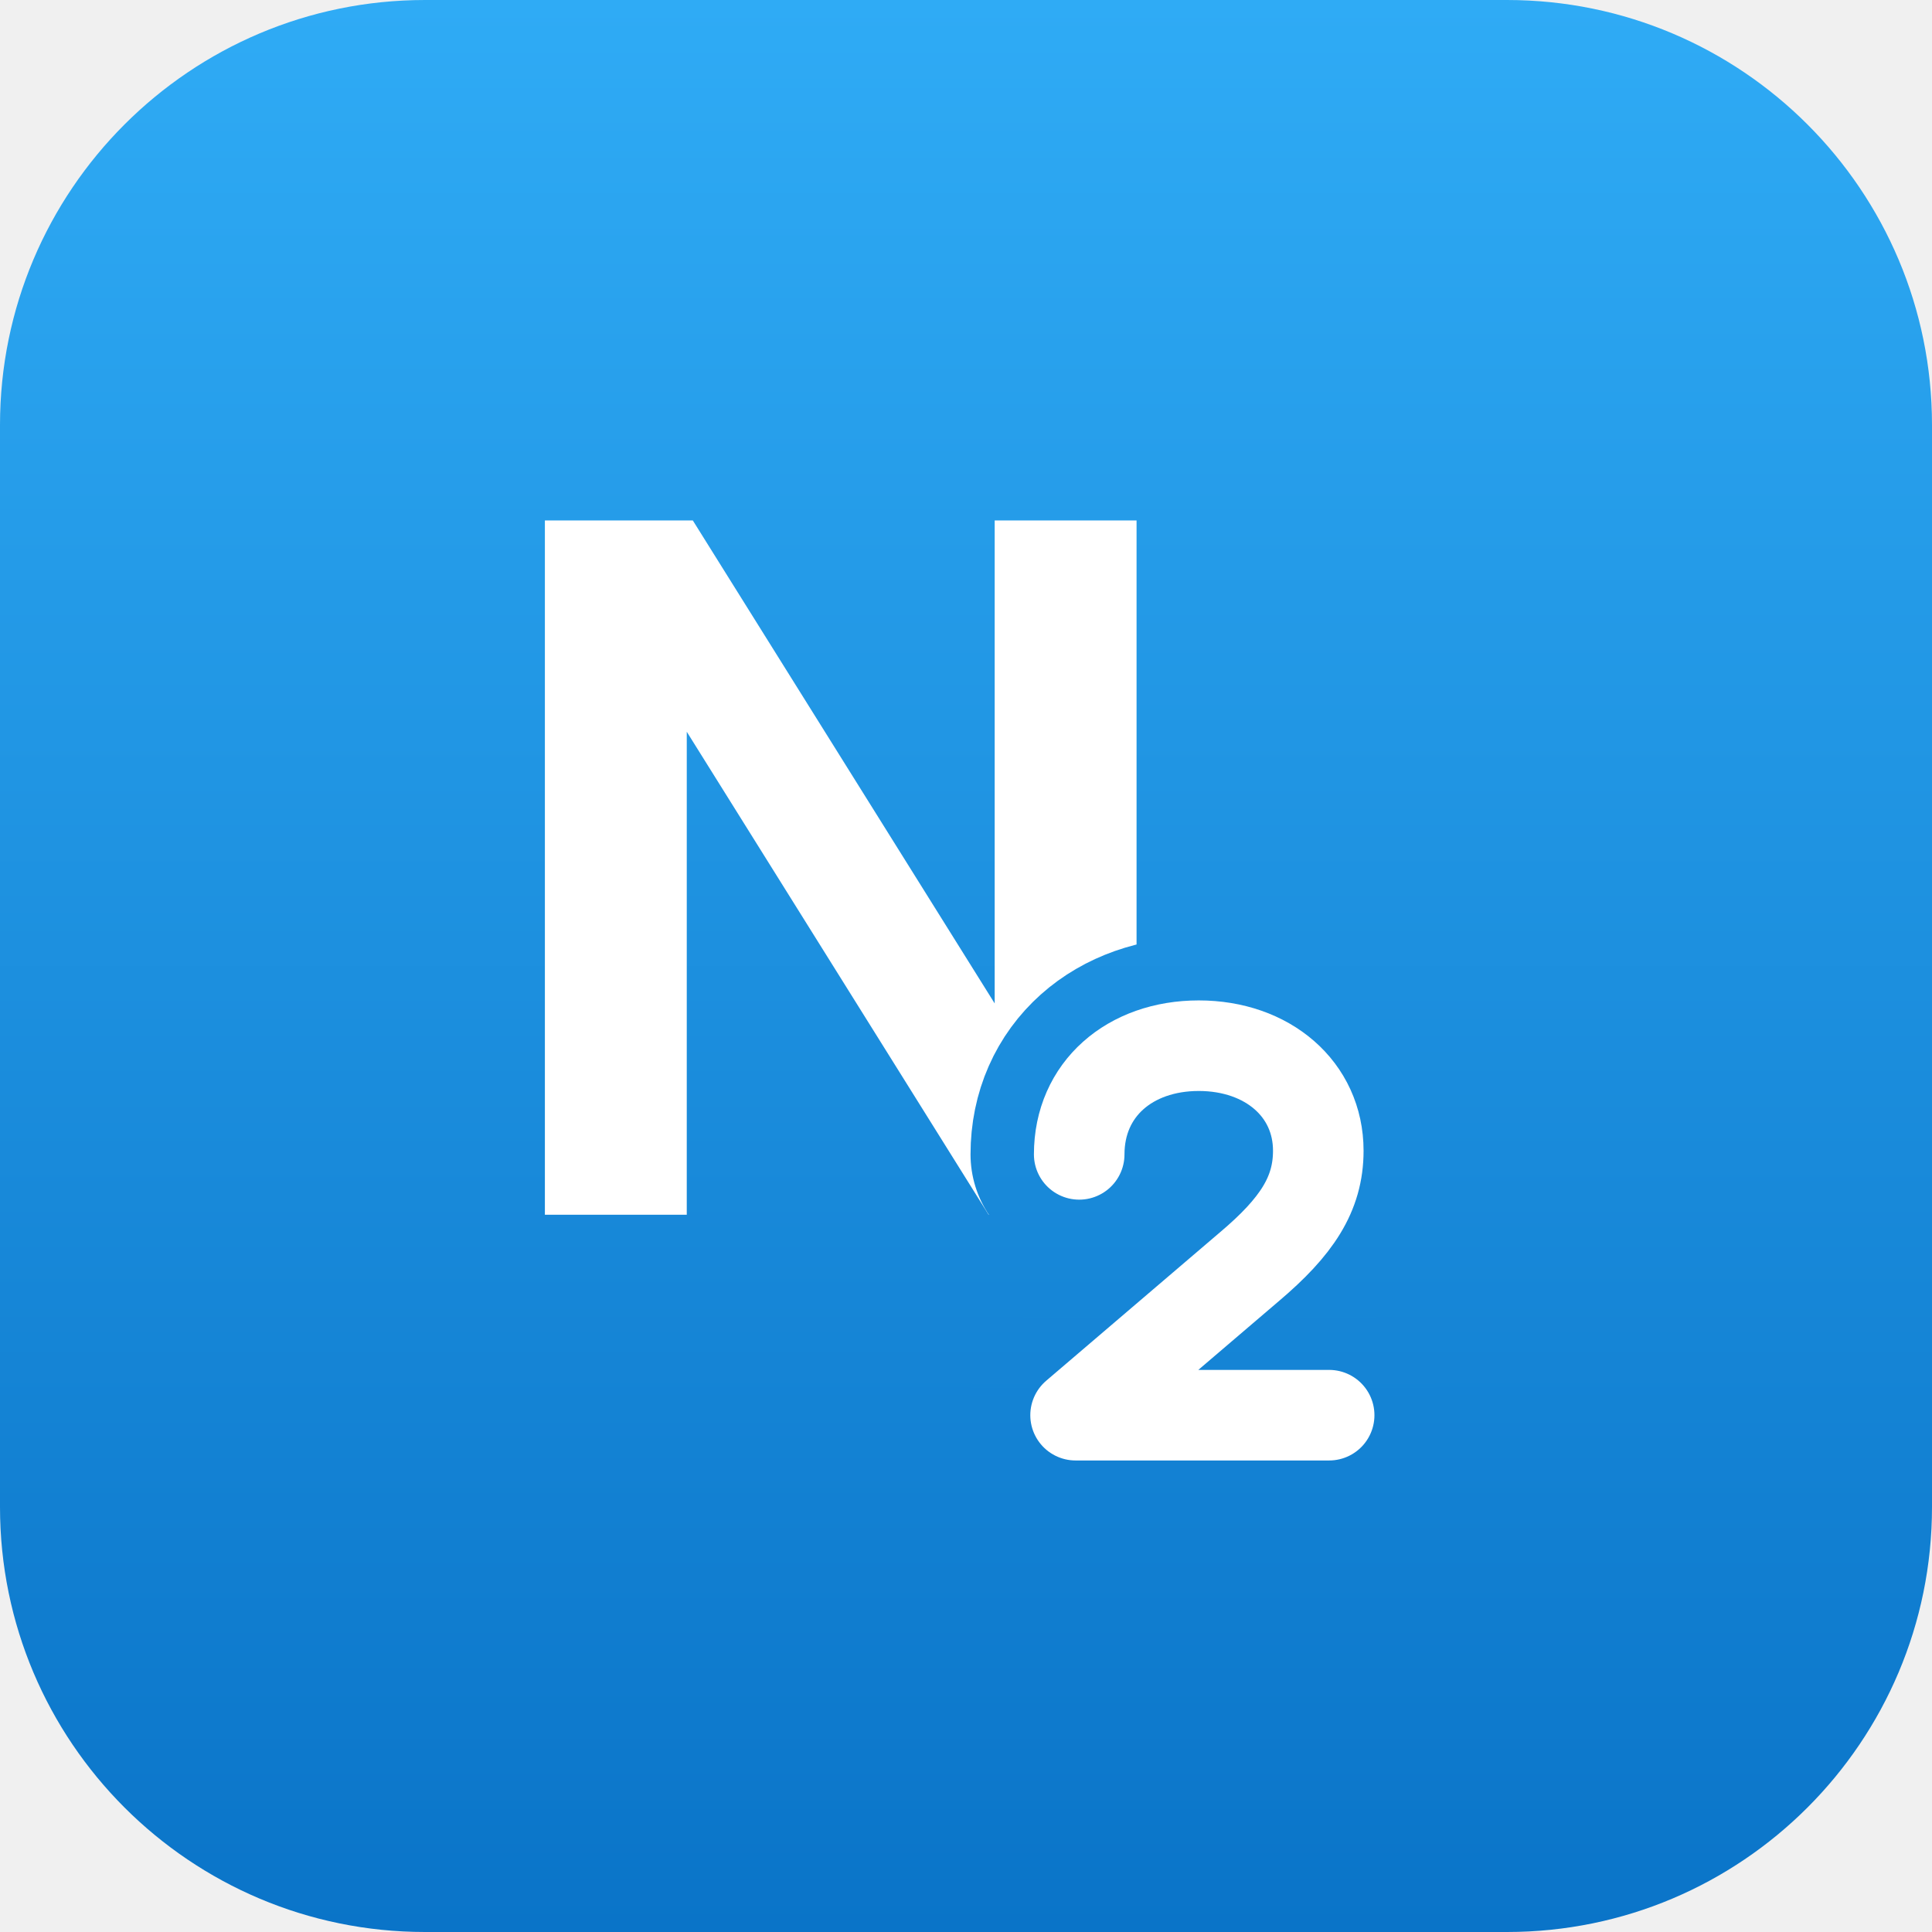
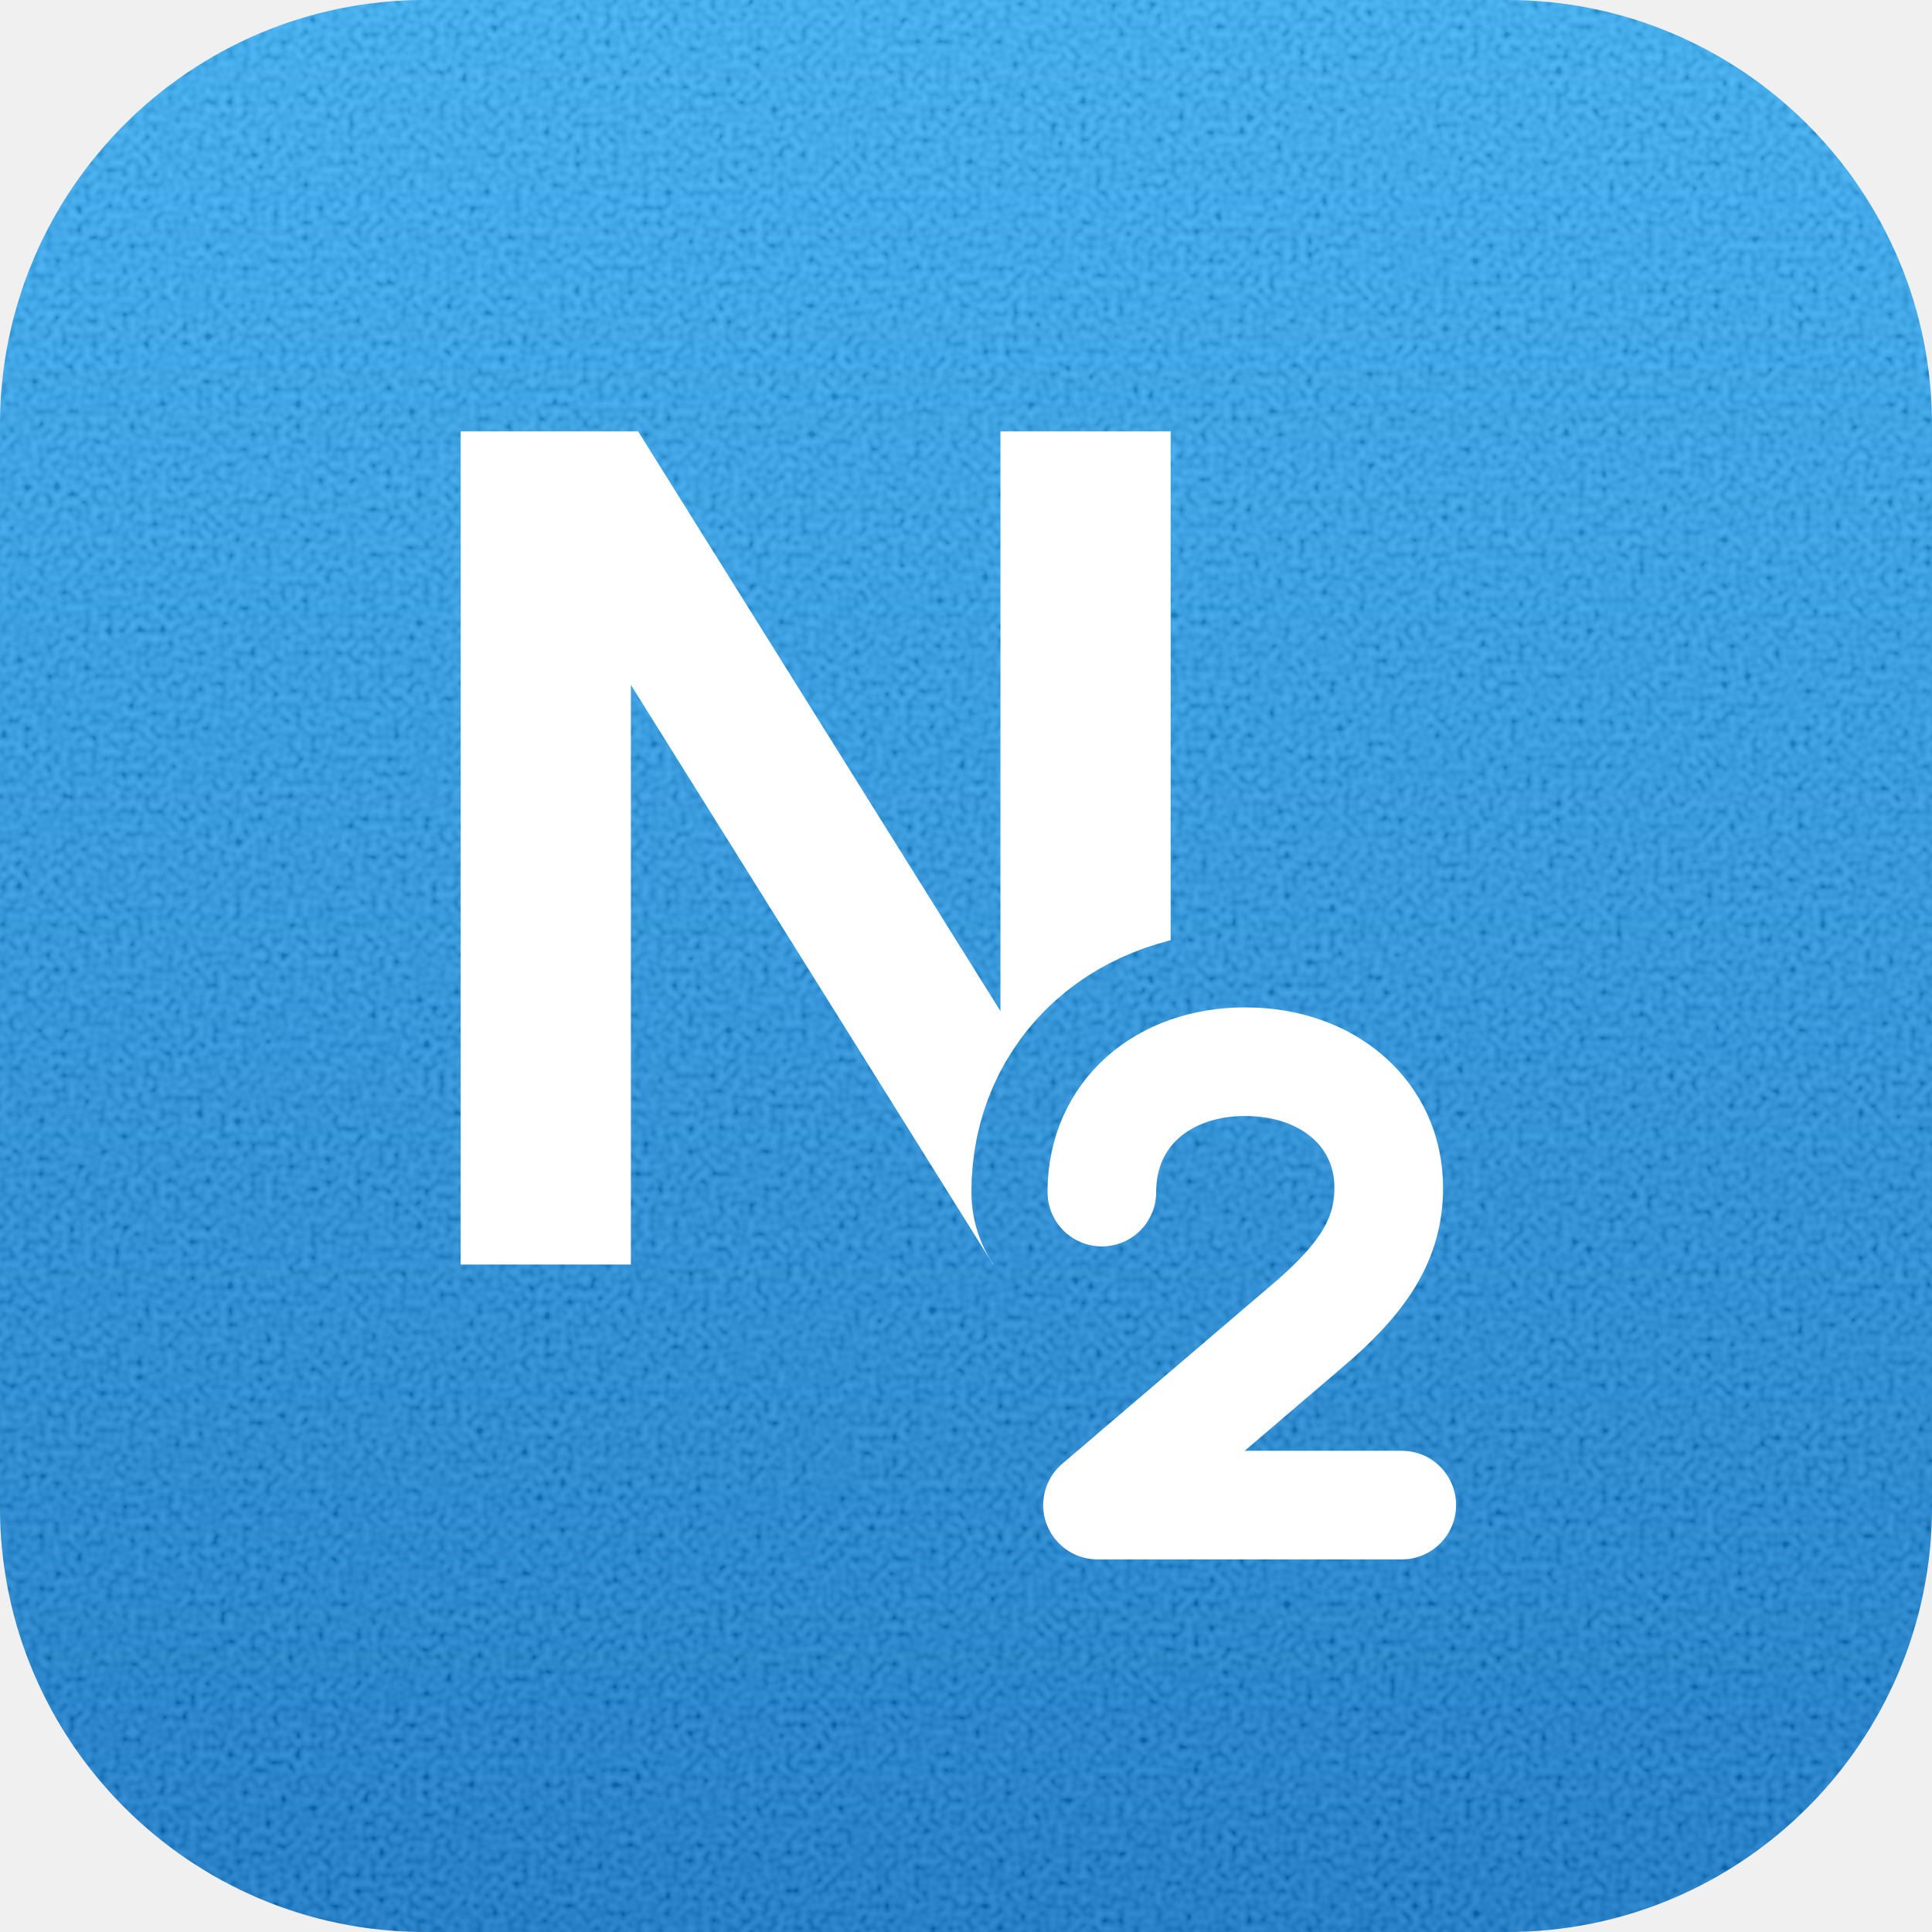
<svg xmlns="http://www.w3.org/2000/svg" width="64" height="64" viewBox="0 0 64 64">
  <defs>
    <linearGradient id="bg" x1="0" y1="64" x2="0" y2="0" gradientUnits="userSpaceOnUse">
      <stop offset="0" stop-color="#0a74c8" />
      <stop offset="1" stop-color="#2fabf5" />
    </linearGradient>
-     <linearGradient id="ring" x1="0" y1="41.87" x2="0" y2="-11.47" gradientUnits="userSpaceOnUse">
+     <linearGradient id="ring" x1="0" y1="37.42" x2="0" y2="-7.02" gradientUnits="userSpaceOnUse">
      <stop offset="0" stop-color="#0a74c8" />
      <stop offset="1" stop-color="#2fabf5" />
    </linearGradient>
+     <filter id="grain" x="0" y="0" width="64" height="64" filterUnits="userSpaceOnUse">
+       <feTurbulence type="fractalNoise" baseFrequency="4" numOctaves="1" stitchTiles="stitch" />
+       <feColorMatrix type="saturate" values="0" />
+       <feComponentTransfer>
+         <feFuncR type="linear" slope="2.4" intercept="-0.7" />
+         <feFuncG type="linear" slope="2.4" intercept="-0.7" />
+         <feFuncB type="linear" slope="2.4" intercept="-0.7" />
+         <feFuncA type="linear" slope="0" intercept="0.17" />
+       </feComponentTransfer>
+       <feComposite in2="SourceGraphic" operator="in" />
+     </filter>
+     <mask id="bg-only" maskUnits="userSpaceOnUse" x="0" y="0" width="64" height="64">
+       <rect width="64" height="64" fill="#fff" />
+       <g transform="translate(15.26 14.29) scale(1.2)">
+         <path d="M0 23V0h4.9l10 16V0h4.7v23h-4.9l-10-16v16z" fill="#000" />
+         <g transform="translate(17.7 17.4) scale(1.2) translate(-17.7 -17.4)">
+           <path d="M17.7 20.4c0-1.8 1.4-3 3.3-3 1.9 0 3.3 1.2 3.3 2.9 0 1.2-.6 2.1-1.9 3.2l-4.8 4.1h7" fill="none" stroke-linecap="round" stroke-linejoin="round" stroke="#fff" stroke-width="6" />
+           <path d="M17.7 20.4c0-1.8 1.4-3 3.3-3 1.9 0 3.3 1.2 3.3 2.9 0 1.2-.6 2.1-1.9 3.2l-4.8 4.1h7" fill="none" stroke-linecap="round" stroke-linejoin="round" stroke="#000" stroke-width="2.5" />
+         </g>
+       </g>
+     </mask>
  </defs>
  <rect width="64" height="64" rx="14.08" fill="url(#bg)" />
-   <g transform="translate(18.05 17.24) scale(1)">
+   <g transform="translate(15.26 14.29) scale(1.2)">
    <path d="M0 23V0h4.9l10 16V0h4.7v23h-4.9l-10-16v16z" fill="#fff" />
    <g transform="translate(17.7 17.4) scale(1.2) translate(-17.7 -17.4)">
      <path d="M17.7 20.4c0-1.8 1.4-3 3.3-3 1.9 0 3.3 1.2 3.3 2.9 0 1.2-.6 2.1-1.9 3.2l-4.8 4.1h7" fill="none" stroke-linecap="round" stroke-linejoin="round" stroke="url(#ring)" stroke-width="6" />
      <path d="M17.7 20.4c0-1.8 1.4-3 3.3-3 1.9 0 3.3 1.2 3.3 2.9 0 1.2-.6 2.1-1.9 3.2l-4.8 4.1h7" fill="none" stroke-linecap="round" stroke-linejoin="round" stroke="#fff" stroke-width="2.5" />
    </g>
  </g>
+   <rect width="64" height="64" rx="14.08" fill="#000" filter="url(#grain)" mask="url(#bg-only)" />
</svg>
